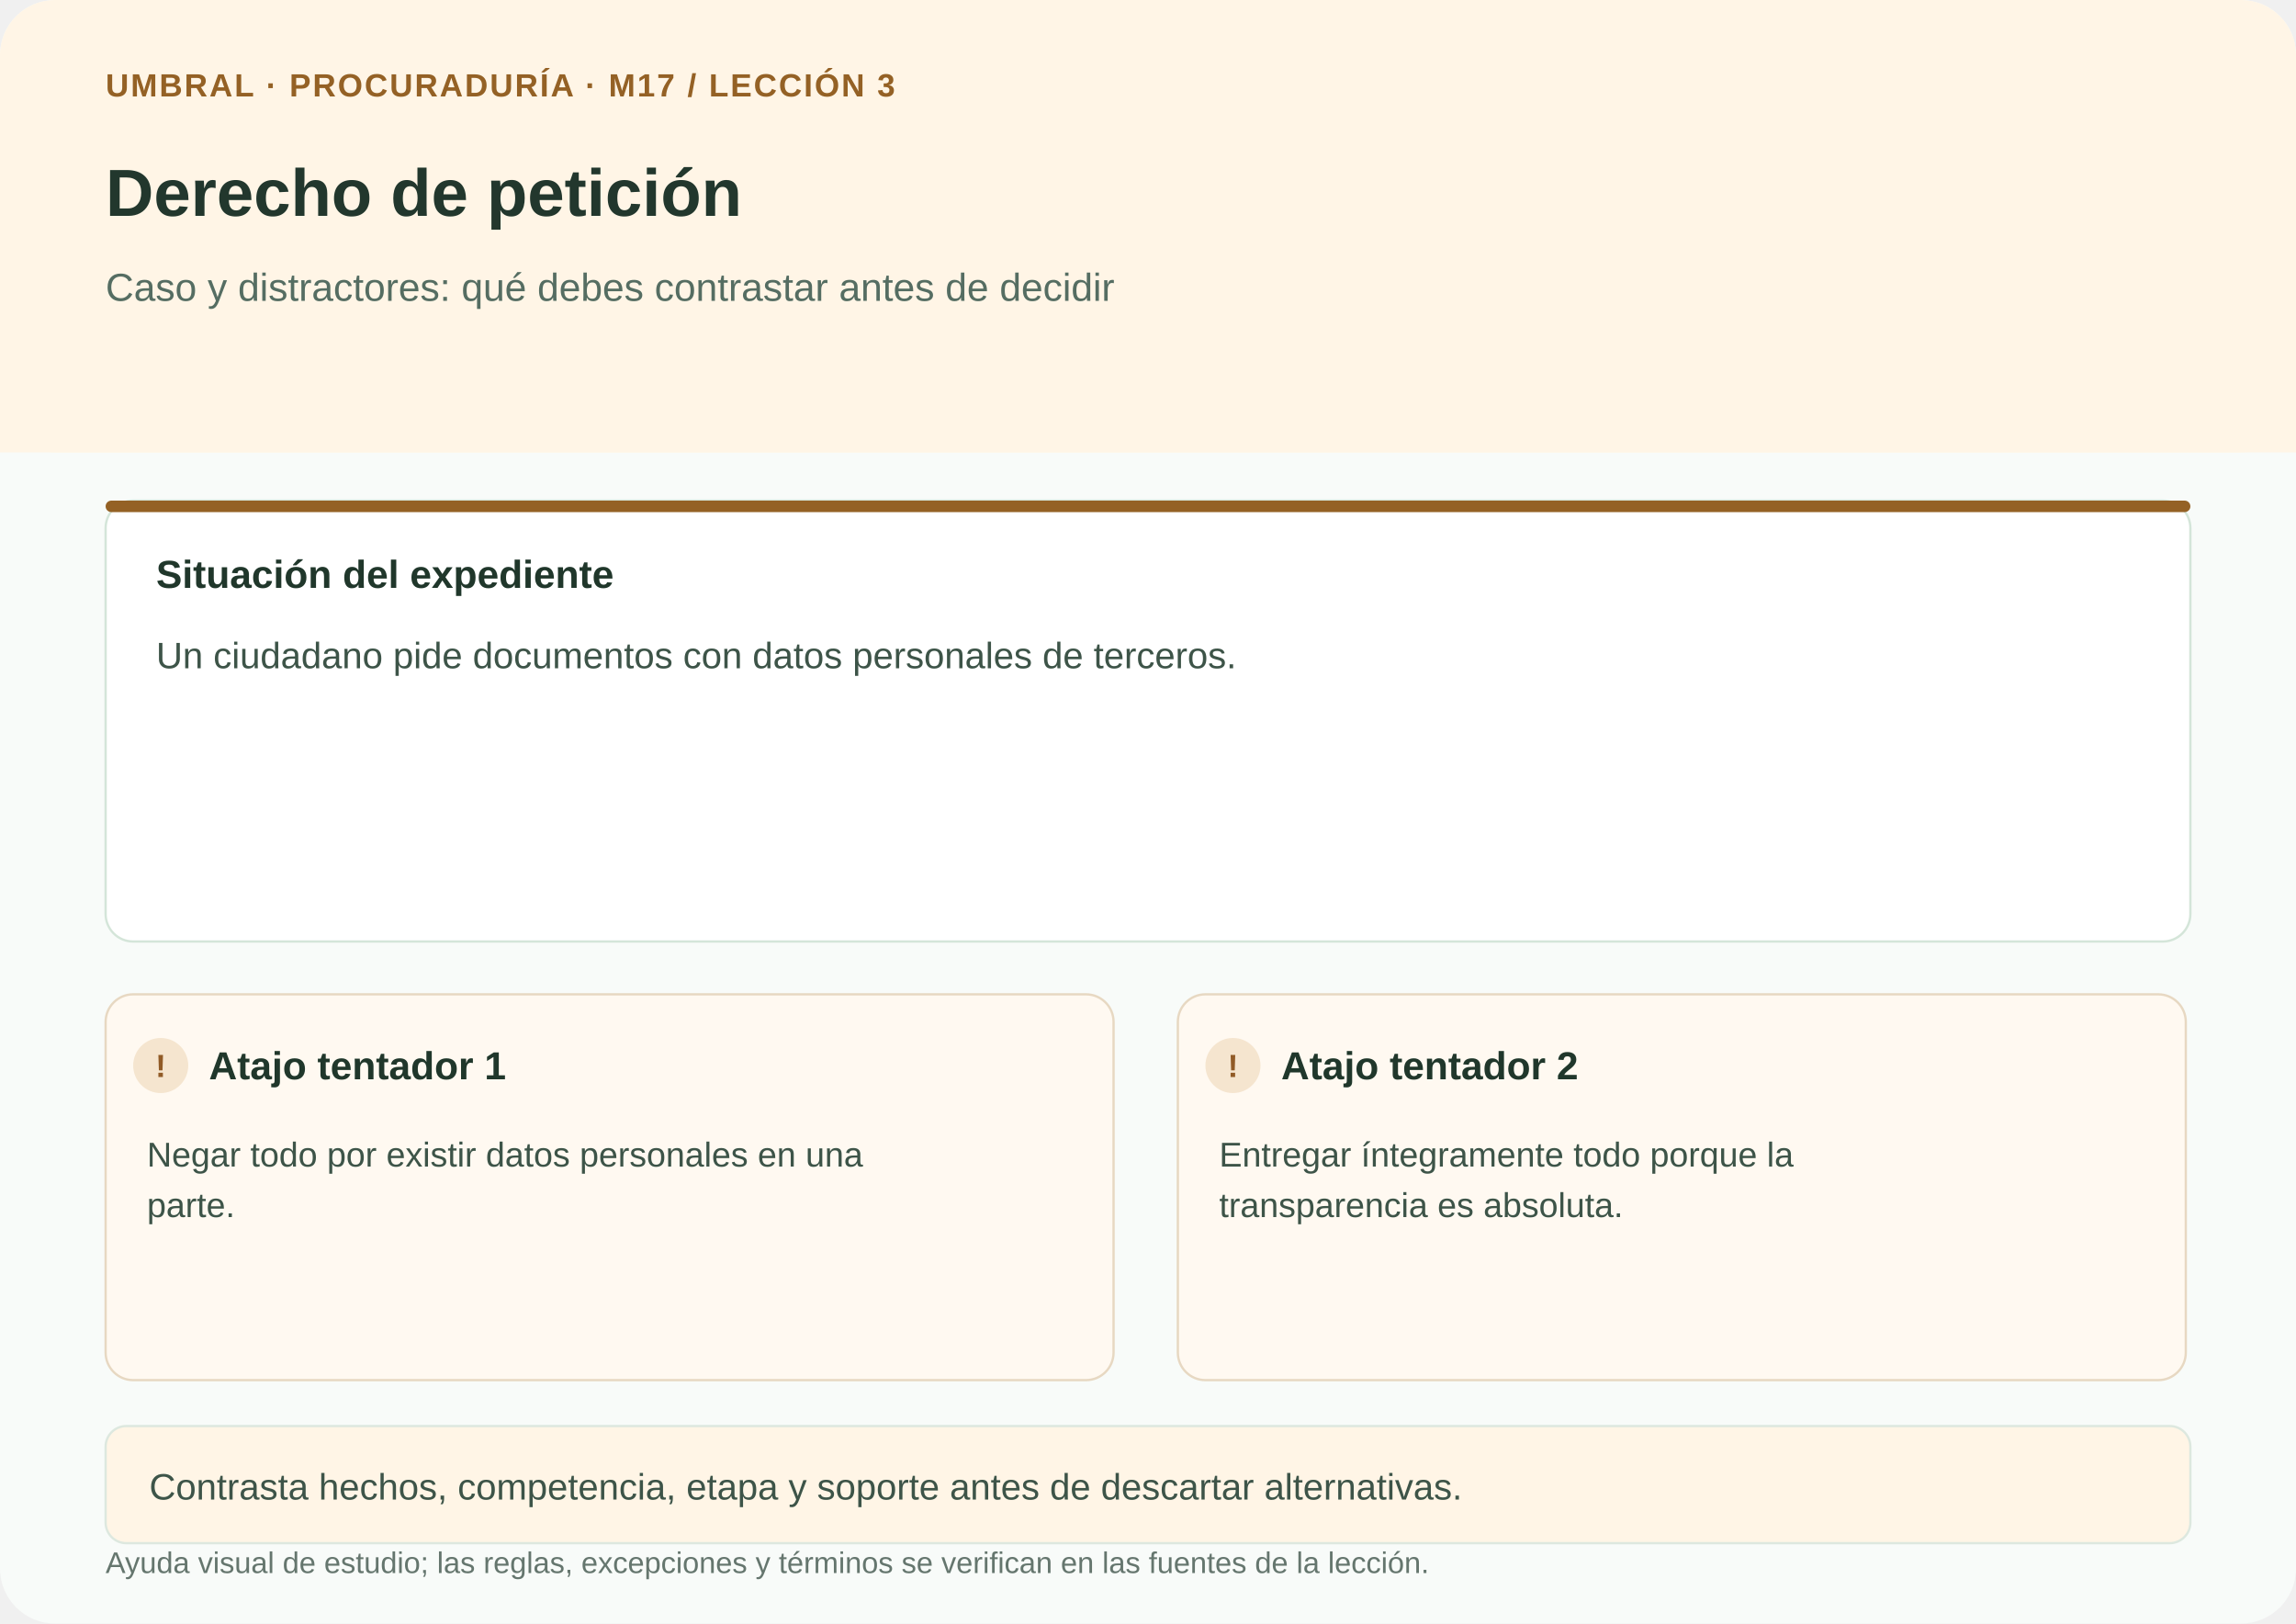
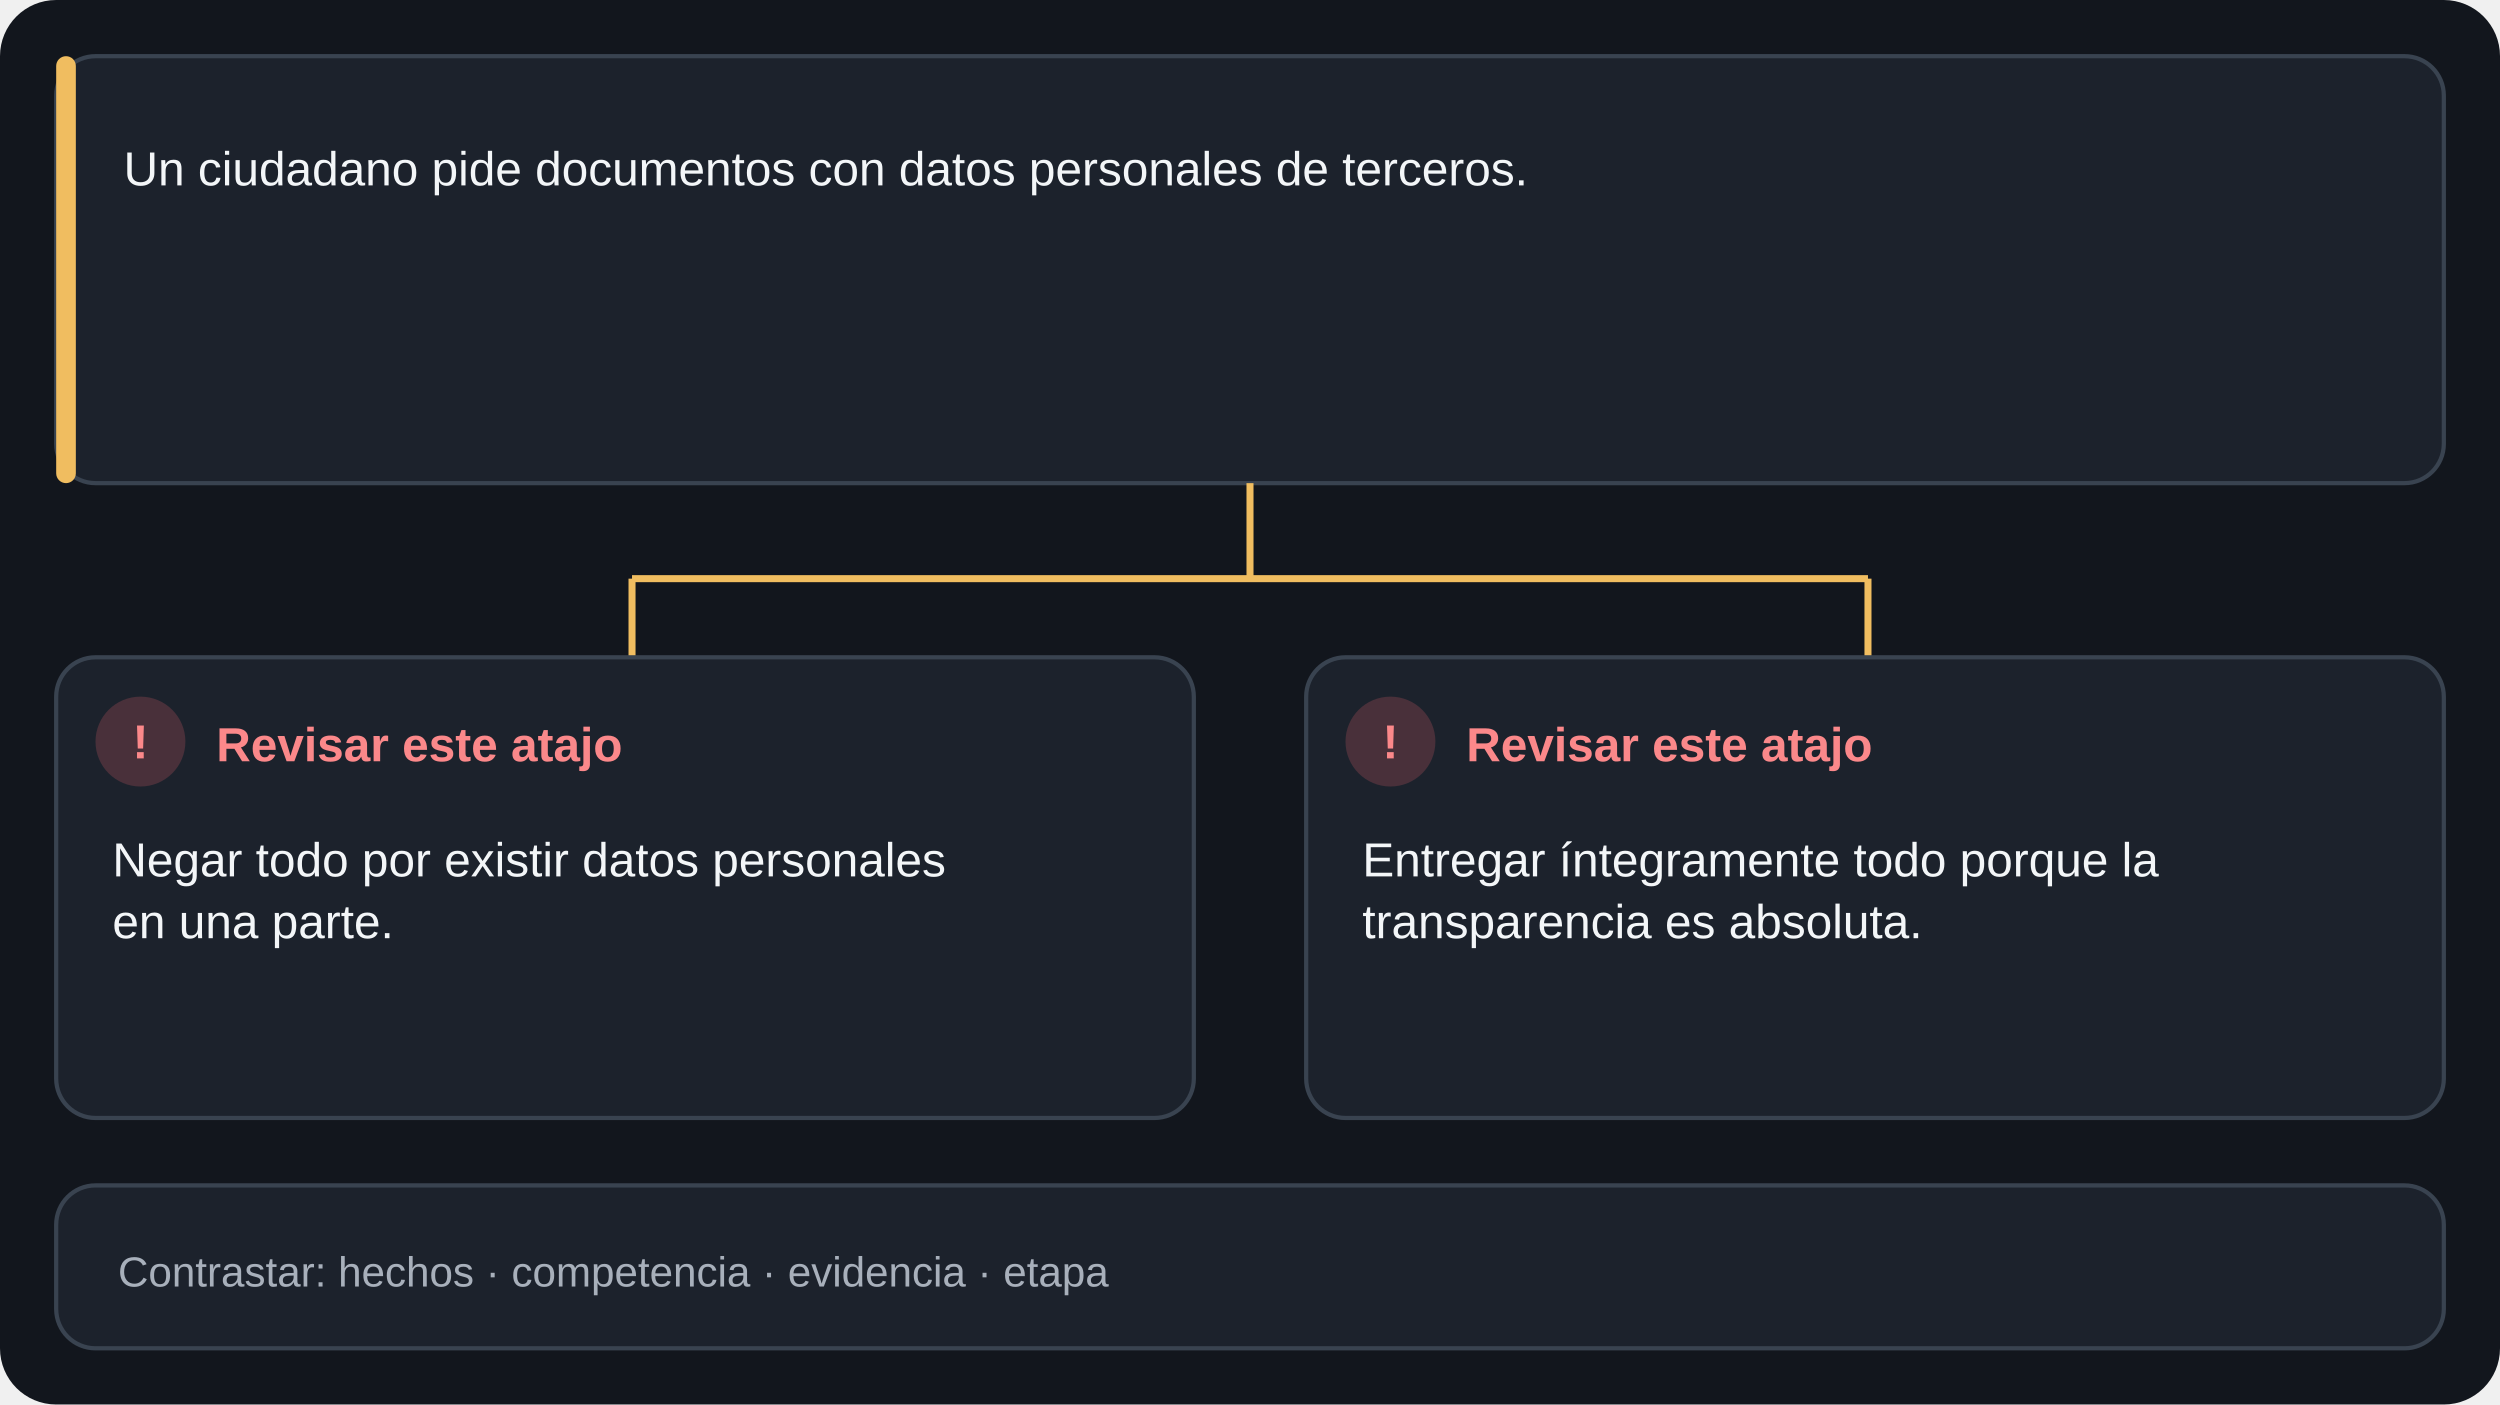
- <svg xmlns="http://www.w3.org/2000/svg" viewBox="0 0 1000 707" width="1000" height="707" role="img" aria-labelledby="title desc">
-   <style>
- .bg{fill:#F8FBF9}.main{fill:#22372D}.title{font:700 29px Arial,sans-serif;fill:#22372D}.sub{font:17px Arial,sans-serif;fill:#556D62}
- .eyebrow{font:700 14px Arial,sans-serif;letter-spacing:.8px;fill:#946125}.badge{font:700 14px Arial,sans-serif;fill:#946125}
- .panelTitle{font:700 17px Arial,sans-serif;fill:#20372B}.body{font:16px Arial,sans-serif;fill:#3D5448}.bodySmall{font:15px Arial,sans-serif;fill:#3D5448}.foot{font:13px Arial,sans-serif;fill:#65766E}
- </style>
-   <rect width="1000" height="707" rx="24" fill="#F8FBF9" />
-   <rect width="1000" height="197" rx="24" fill="#FFF5E6" />
-   <rect x="0" y="173" width="1000" height="24" fill="#FFF5E6" />
-   <text x="46" y="42" class="eyebrow">UMBRAL · PROCURADURÍA · M17 / LECCIÓN 3</text>
-   <text x="46" y="94" class="title">Derecho de petición</text>
-   <text x="46" y="131" class="sub">Caso y distractores: qué debes contrastar antes de decidir</text>
-   <rect x="46" y="218" width="908" height="192" rx="12" fill="#FFFFFF" stroke="#D4E5D9" />
-   <rect x="46" y="218" width="908" height="5" rx="2.5" fill="#946125" />
-   <text x="68" y="256" class="panelTitle">Situación del expediente</text>
-   <text x="68" y="291" class="body">Un ciudadano pide documentos con datos personales de terceros.</text>
-   <rect x="46" y="433" width="439" height="168" rx="12" fill="#FFF9F1" stroke="#E7D8C2" />
-   <circle cx="70" cy="464" r="12" fill="#F5E5CF" />
-   <text x="70" y="469" text-anchor="middle" font-family="Arial,sans-serif" font-weight="700" font-size="14" fill="#915B27">!</text>
-   <text x="91" y="470" class="panelTitle">Atajo tentador 1</text>
-   <text x="64" y="508" class="bodySmall">Negar todo por existir datos personales en una</text>
-   <text x="64" y="530" class="bodySmall">parte.</text>
-   <rect x="513" y="433" width="439" height="168" rx="12" fill="#FFF9F1" stroke="#E7D8C2" />
-   <circle cx="537" cy="464" r="12" fill="#F5E5CF" />
-   <text x="537" y="469" text-anchor="middle" font-family="Arial,sans-serif" font-weight="700" font-size="14" fill="#915B27">!</text>
-   <text x="558" y="470" class="panelTitle">Atajo tentador 2</text>
-   <text x="531" y="508" class="bodySmall">Entregar íntegramente todo porque la</text>
-   <text x="531" y="530" class="bodySmall">transparencia es absoluta.</text>
-   <rect x="46" y="621" width="908" height="51" rx="9" fill="#FFF5E6" stroke="#DDE8DF" />
-   <text x="65" y="653" class="body">Contrasta hechos, competencia, etapa y soporte antes de descartar alternativas.</text>
-   <text x="46" y="685" class="foot">Ayuda visual de estudio; las reglas, excepciones y términos se verifican en las fuentes de la lección.</text>
+ <svg xmlns="http://www.w3.org/2000/svg" viewBox="0 0 890 500" width="890" height="500" role="img" aria-labelledby="title desc">
+   <style>.bg{fill:#12161D}.box{fill:#1C222C;stroke:#394350;stroke-width:1.5}.txt{font:500 17px 'Google Sans',Arial,sans-serif;fill:#F3F6F8}.small{font:500 15px 'Google Sans',Arial,sans-serif;fill:#A8B0BB}.bold{font:700 18px 'Google Sans',Arial,sans-serif;fill:#F3F6F8}.count{font:800 16px 'Google Sans',Arial,sans-serif;fill:#12161D}.warn{font:700 17px 'Google Sans',Arial,sans-serif;fill:#FB888A}</style>
+   <rect class="bg" width="890" height="500" rx="20" />
+   <rect class="box" x="20" y="20" width="850" height="152" rx="14" />
+   <rect x="20" y="20" width="7" height="152" rx="3.5" fill="#F0BD60" />
+   <text x="44" y="66" class="txt">Un ciudadano pide documentos con datos personales de terceros.</text>
+   <path d="M445 172 V206 M225 206 H665 M225 206 V234 M665 206 V234" fill="none" stroke="#F0BD60" stroke-width="2.5" />
+   <rect class="box" x="20" y="234" width="405" height="164" rx="14" />
+   <circle cx="50" cy="264" r="16" fill="#49303A" />
+   <text x="50" y="270" class="warn" text-anchor="middle">!</text>
+   <text x="77" y="271" class="warn">Revisar este atajo</text>
+   <text x="40" y="312" class="txt">Negar todo por existir datos personales</text>
+   <text x="40" y="334" class="txt">en una parte.</text>
+   <rect class="box" x="465" y="234" width="405" height="164" rx="14" />
+   <circle cx="495" cy="264" r="16" fill="#49303A" />
+   <text x="495" y="270" class="warn" text-anchor="middle">!</text>
+   <text x="522" y="271" class="warn">Revisar este atajo</text>
+   <text x="485" y="312" class="txt">Entregar íntegramente todo porque la</text>
+   <text x="485" y="334" class="txt">transparencia es absoluta.</text>
+   <rect class="box" x="20" y="422" width="850" height="58" rx="14" />
+   <text x="42" y="458" class="small">Contrastar: hechos · competencia · evidencia · etapa</text>
</svg>
